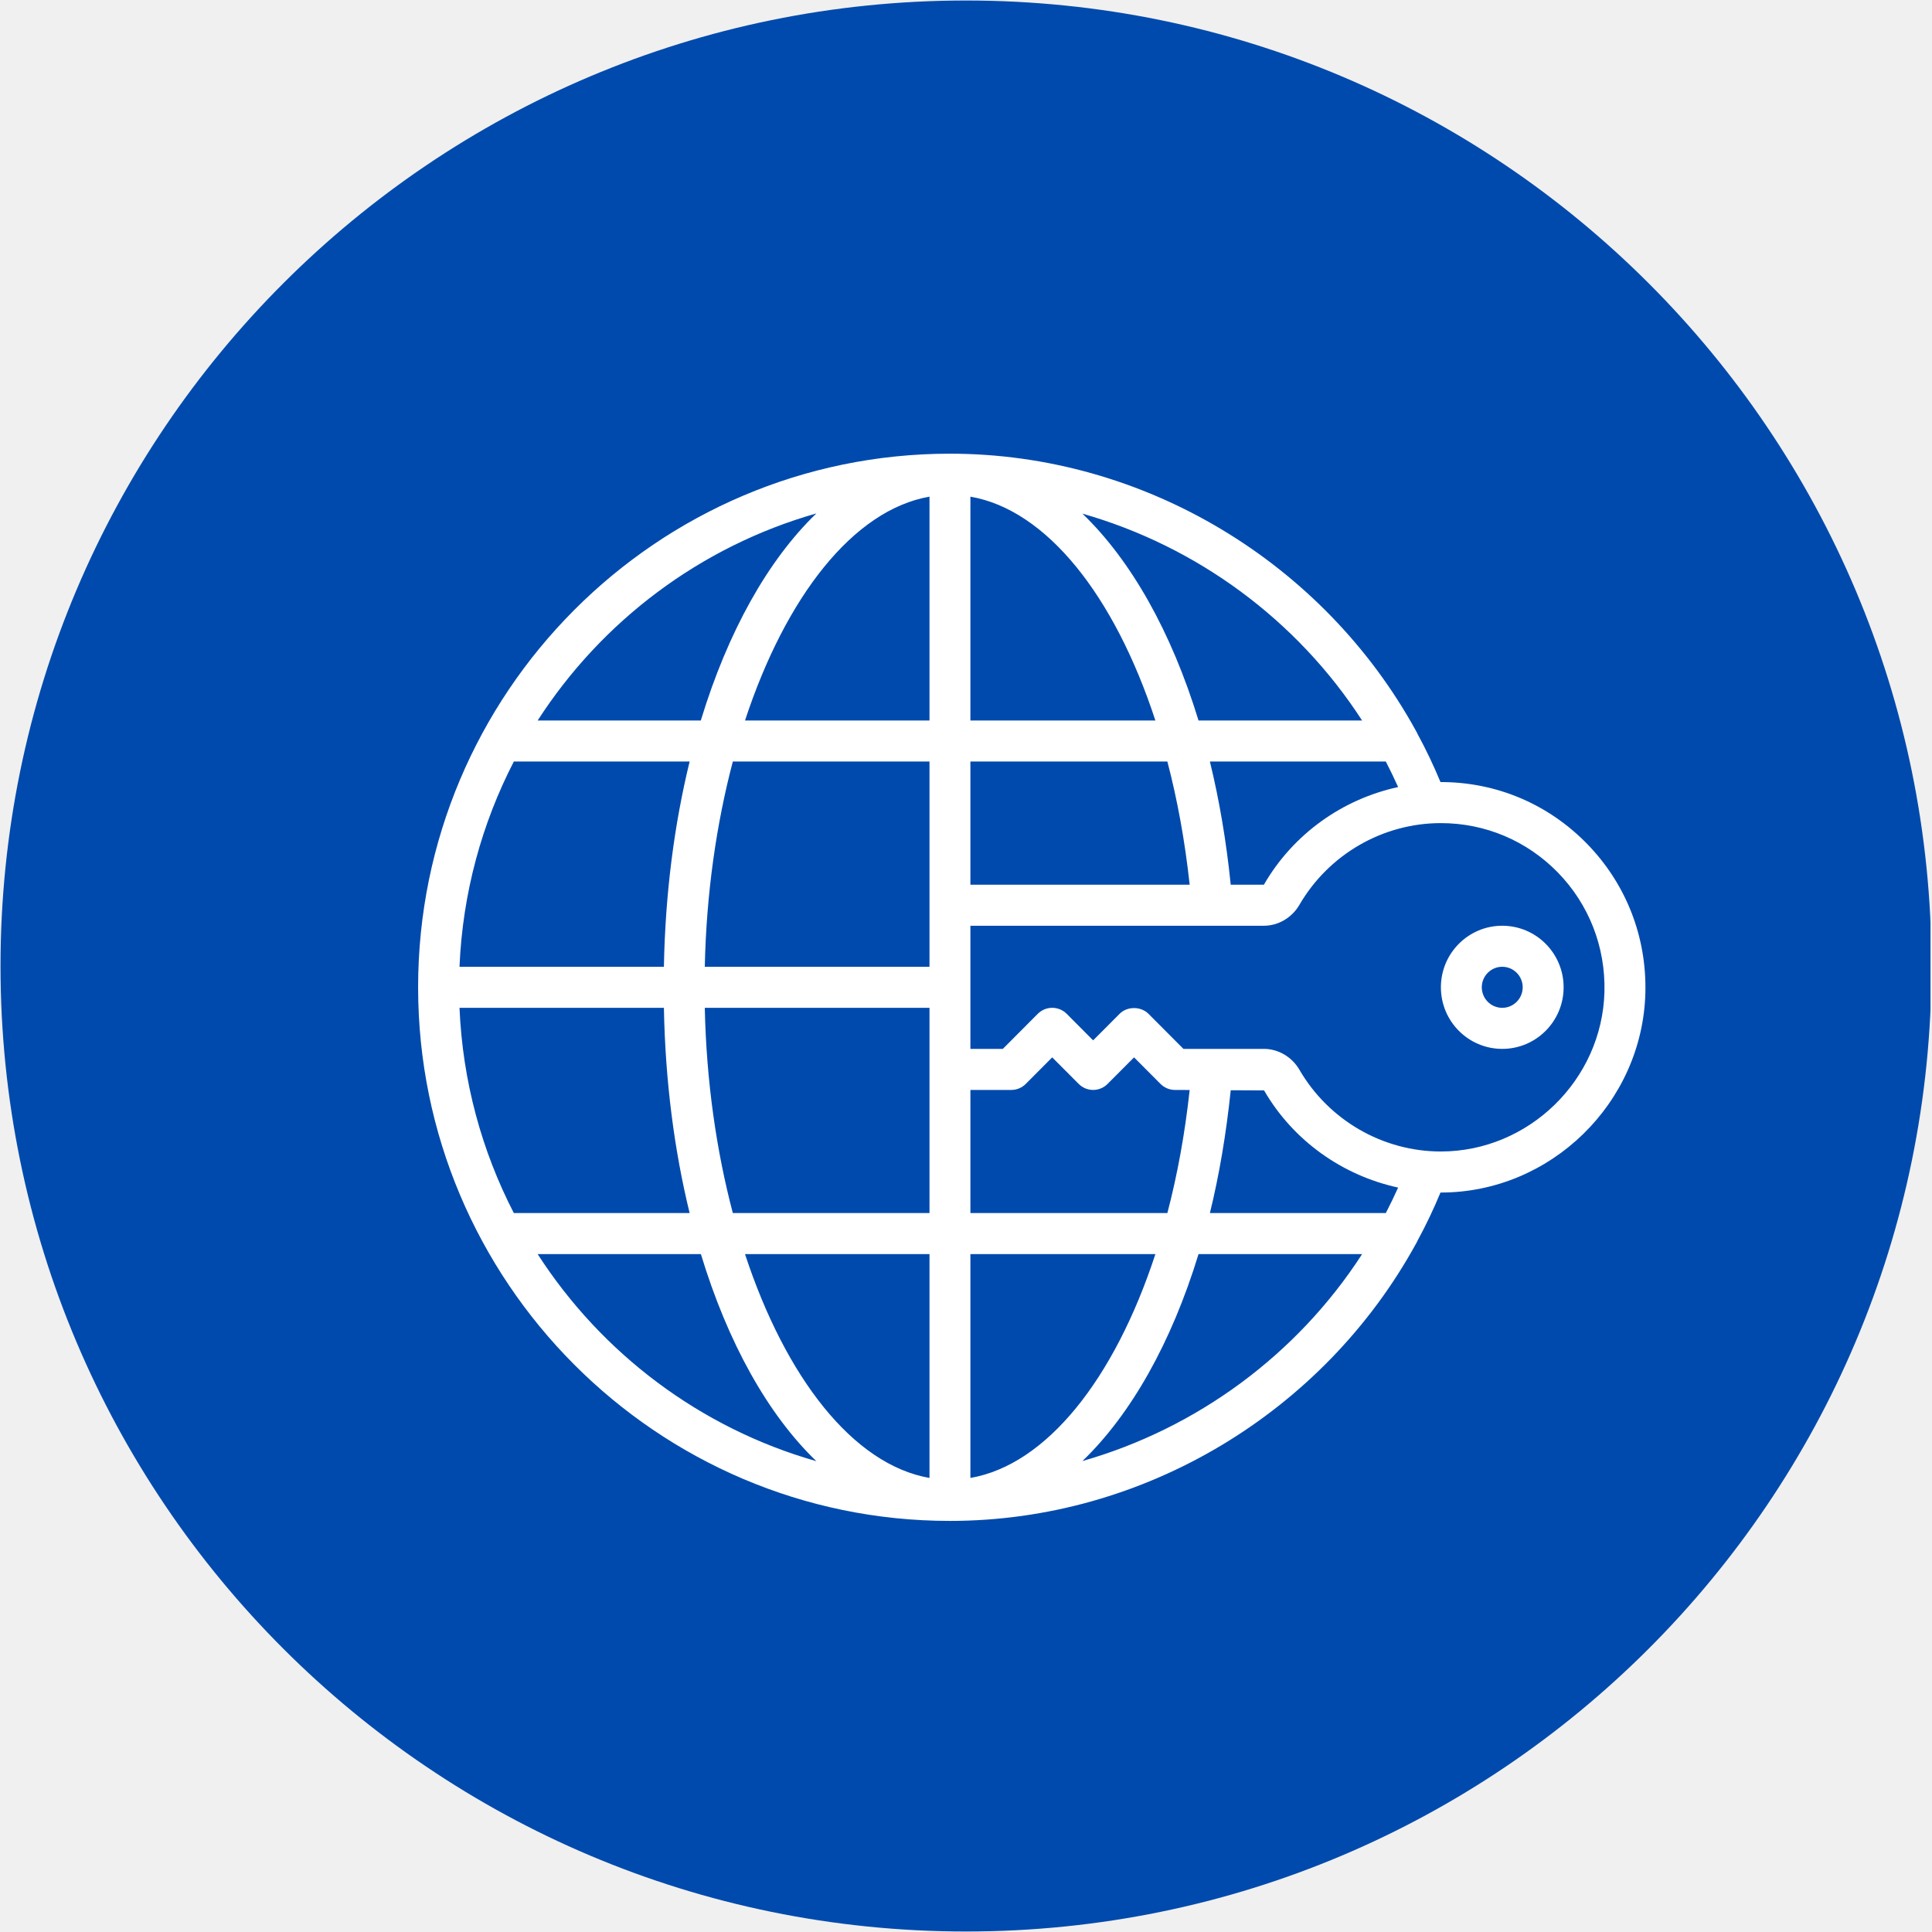
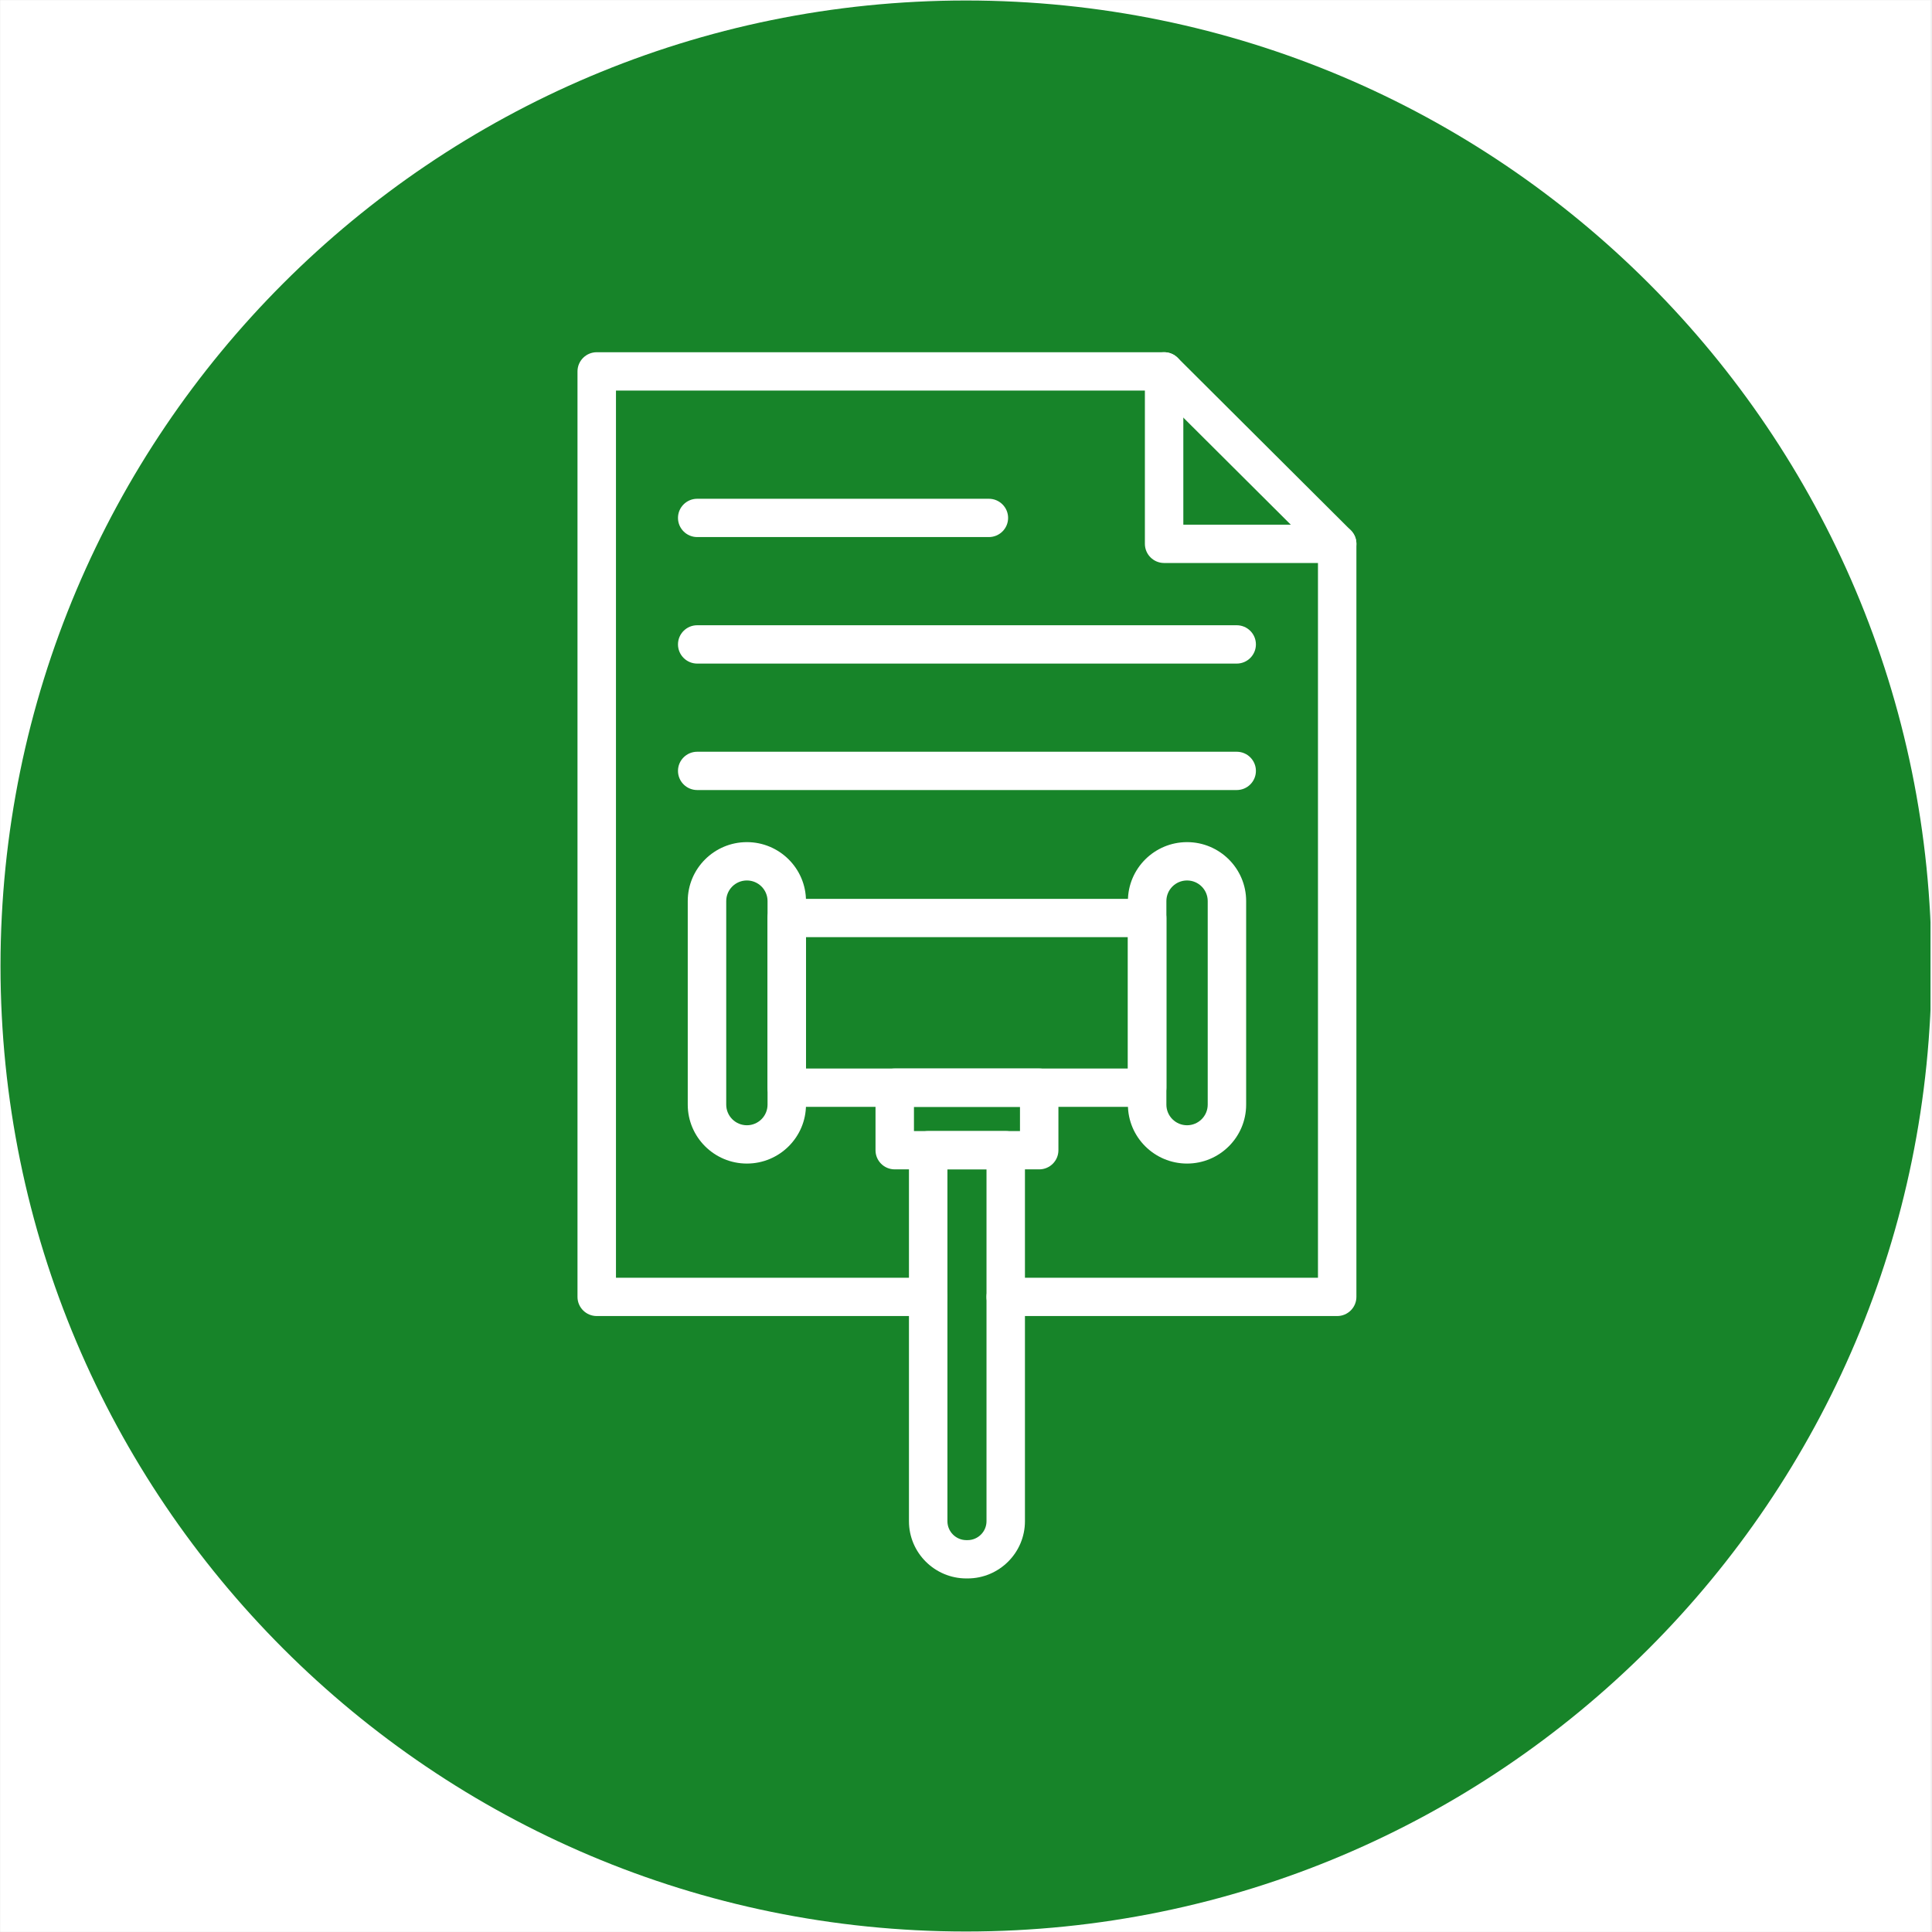
<svg xmlns="http://www.w3.org/2000/svg" width="300" zoomAndPan="magnify" viewBox="0 0 224.88 225" height="300" preserveAspectRatio="xMidYMid meet" version="1.0">
  <defs>
-     <clipPath id="43a7446847">
+     <clipPath id="9f123623e5">
      <path d="M 0 0.059 L 224.762 0.059 L 224.762 224.938 L 0 224.938 Z M 0 0.059 " clip-rule="nonzero" />
    </clipPath>
-     <clipPath id="0ff26b3ba3">
+     <clipPath id="677307c23a">
+       <path d="M 0 0.059 L 224.762 0.059 L 224.762 224.938 L 0 224.938 Z M 0 0.059 " clip-rule="nonzero" />
+     </clipPath>
+     <clipPath id="dc7bceca4e">
      <path d="M 112.441 0.059 C 50.34 0.059 0 50.402 0 112.5 C 0 174.598 50.34 224.941 112.441 224.941 C 174.539 224.941 224.879 174.598 224.879 112.5 C 224.879 50.402 174.539 0.059 112.441 0.059 " clip-rule="nonzero" />
    </clipPath>
-     <clipPath id="1416e0fd4b">
-       <path d="M 48.633 52.766 L 191.805 52.766 L 191.805 177.199 L 48.633 177.199 Z M 48.633 52.766 " clip-rule="nonzero" />
+     <clipPath id="24685c3c02">
+       <path d="M 105.684 131.668 L 119.68 131.668 L 119.68 183.824 L 105.684 183.824 Z M 105.684 131.668 " clip-rule="nonzero" />
+     </clipPath>
+     <clipPath id="92eb35d1eb">
+       <path d="M 67.195 41.02 L 157.898 41.02 L 157.898 153.359 L 67.195 153.359 Z M 67.195 41.02 " clip-rule="nonzero" />
+     </clipPath>
+     <clipPath id="05bcadc7ff">
+       <path d="M 133 41.02 L 157.898 41.02 L 157.898 65.812 L 133 65.812 Z M 133 41.02 " clip-rule="nonzero" />
    </clipPath>
  </defs>
-   <g clip-path="url(#43a7446847)">
-     <g clip-path="url(#0ff26b3ba3)">
-       <path fill="#004aad" d="M 0 0.059 L 224.879 0.059 L 224.879 224.941 L 0 224.941 Z M 0 0.059 " fill-opacity="1" fill-rule="nonzero" />
+   <g clip-path="url(#9f123623e5)">
+     <path fill="#ffffff" d="M 0 0.059 L 224.879 0.059 L 224.879 224.941 L 0 224.941 Z M 0 0.059 " fill-opacity="1" fill-rule="nonzero" />
+     <path fill="#ffffff" d="M 0 0.059 L 224.879 0.059 L 224.879 224.941 L 0 224.941 Z M 0 0.059 " fill-opacity="1" fill-rule="nonzero" />
+   </g>
+   <g clip-path="url(#677307c23a)">
+     <g clip-path="url(#dc7bceca4e)">
+       <path fill="#178429" d="M 0 0.059 L 224.879 0.059 L 224.879 224.941 L 0 224.941 Z M 0 0.059 " fill-opacity="1" fill-rule="nonzero" />
    </g>
  </g>
-   <path fill="#ffffff" d="M 174.891 112.59 C 176.203 112.59 177.273 113.664 177.273 114.98 C 177.273 116.297 176.203 117.371 174.891 117.371 C 173.578 117.371 172.508 116.297 172.508 114.98 C 172.508 113.664 173.578 112.59 174.891 112.59 Z M 174.891 122.152 C 178.836 122.152 182.039 118.941 182.039 114.98 C 182.039 111.023 178.836 107.812 174.891 107.812 C 170.945 107.812 167.746 111.023 167.746 114.98 C 167.746 118.941 170.945 122.152 174.891 122.152 " fill-opacity="1" fill-rule="nonzero" />
-   <g clip-path="url(#1416e0fd4b)">
-     <path fill="#ffffff" d="M 95.012 59.793 C 89.355 65.246 84.691 73.609 81.555 83.91 L 62.555 83.91 C 70.008 72.34 81.5 63.641 95.012 59.793 Z M 158.57 83.91 L 139.52 83.91 C 136.355 73.562 131.648 65.246 126 59.82 C 139.336 63.621 150.996 72.199 158.57 83.91 Z M 147.133 103.031 L 143.27 103.031 C 142.758 97.988 141.941 93.18 140.844 88.688 L 161.332 88.688 C 161.836 89.66 162.309 90.648 162.766 91.66 C 156.289 93.066 150.547 97.121 147.133 103.031 Z M 186.793 115.512 C 186.523 125.766 177.973 134.102 167.734 134.102 C 160.98 134.102 154.672 130.453 151.266 124.578 C 150.398 123.086 148.809 122.152 147.133 122.152 L 137.762 122.152 L 133.695 118.07 C 132.801 117.176 131.211 117.176 130.328 118.07 L 127.246 121.16 L 124.168 118.07 C 123.234 117.137 121.727 117.137 120.797 118.07 L 116.73 122.152 L 112.953 122.152 L 112.953 107.812 L 147.133 107.812 C 148.809 107.812 150.398 106.875 151.266 105.383 C 154.672 99.512 160.98 95.859 167.734 95.859 C 172.918 95.859 177.766 97.914 181.387 101.629 C 185.008 105.363 186.922 110.293 186.793 115.512 Z M 161.332 141.273 L 140.844 141.273 C 141.941 136.801 142.75 131.992 143.27 126.969 L 147.152 126.988 C 150.547 132.852 156.289 136.895 162.766 138.305 C 162.309 139.312 161.836 140.301 161.332 141.273 Z M 126 170.152 C 131.648 164.719 136.355 156.398 139.52 146.055 L 158.57 146.055 C 150.996 157.77 139.336 166.34 126 170.152 Z M 77.258 117.371 C 77.414 125.934 78.477 134 80.254 141.273 L 59.781 141.273 C 56.059 134.055 53.816 125.961 53.453 117.371 Z M 108.188 88.688 L 108.188 112.59 L 82.02 112.59 C 82.199 104.059 83.371 95.945 85.285 88.688 Z M 108.188 57.84 L 108.188 83.91 L 86.703 83.91 C 91.449 69.492 99.312 59.391 108.188 57.84 Z M 112.953 83.91 L 112.953 57.84 C 121.812 59.371 129.73 69.352 134.496 83.91 Z M 112.953 88.688 L 135.891 88.688 C 137.062 93.152 137.938 97.961 138.488 103.031 L 112.953 103.031 Z M 112.953 141.273 L 112.953 126.934 L 117.719 126.934 C 118.352 126.934 118.953 126.68 119.402 126.23 L 122.48 123.141 L 125.562 126.23 C 126.008 126.68 126.613 126.934 127.246 126.934 C 127.879 126.934 128.484 126.68 128.93 126.23 L 132.012 123.141 L 135.09 126.23 C 135.539 126.68 136.145 126.934 136.773 126.934 L 138.488 126.941 C 137.938 132 137.062 136.809 135.891 141.273 Z M 112.953 172.121 L 112.953 146.055 L 134.496 146.055 C 129.73 160.609 121.812 170.59 112.953 172.121 Z M 108.188 146.055 L 108.188 172.121 C 99.312 170.57 91.449 160.469 86.703 146.055 Z M 108.188 124.543 L 108.188 141.273 L 85.285 141.273 C 83.371 134.02 82.199 125.906 82.02 117.371 L 108.188 117.371 Z M 59.781 88.688 L 80.254 88.688 C 78.477 95.961 77.414 104.027 77.258 112.59 L 53.453 112.59 C 53.816 104 56.059 95.906 59.781 88.688 Z M 62.555 146.055 L 81.566 146.055 C 84.691 156.352 89.355 164.727 95.012 170.168 C 81.5 166.324 70.008 157.621 62.555 146.055 Z M 110.57 177.125 C 133.23 177.125 154.102 164.426 164.852 144.828 C 164.914 144.719 164.98 144.617 165.027 144.484 C 166.016 142.672 166.898 140.805 167.699 138.883 C 167.707 138.883 167.727 138.883 167.734 138.883 C 180.531 138.883 191.215 128.465 191.559 115.645 C 191.727 109.117 189.324 102.957 184.793 98.297 C 180.27 93.648 174.223 91.078 167.734 91.078 C 167.727 91.078 167.707 91.078 167.699 91.078 C 166.898 89.156 166.016 87.289 165.027 85.477 C 164.98 85.355 164.914 85.242 164.852 85.133 C 154.102 65.543 133.23 52.836 110.57 52.836 C 76.418 52.836 48.633 80.715 48.633 114.98 C 48.633 149.246 76.418 177.125 110.57 177.125 " fill-opacity="1" fill-rule="nonzero" />
+   <g clip-path="url(#24685c3c02)">
+     <path fill="#ffffff" d="M 112.621 183.824 L 112.484 183.824 C 108.797 183.824 105.797 180.836 105.797 177.16 L 105.797 133.953 C 105.797 132.723 106.801 131.723 108.039 131.723 L 117.066 131.723 C 118.305 131.723 119.305 132.723 119.305 133.953 L 119.305 177.16 C 119.305 180.832 116.309 183.824 112.621 183.824 Z M 110.277 136.184 L 110.277 177.16 C 110.277 178.375 111.27 179.363 112.484 179.363 L 112.621 179.363 C 113.836 179.363 114.828 178.375 114.828 177.16 L 114.828 136.184 L 110.277 136.184 " fill-opacity="1" fill-rule="evenodd" />
  </g>
+   <path fill="#ffffff" d="M 120.965 136.184 L 104.141 136.184 C 102.902 136.184 101.902 135.188 101.902 133.953 L 101.902 126.672 C 101.902 125.441 102.902 124.441 104.141 124.441 L 120.965 124.441 C 122.199 124.441 123.203 125.441 123.203 126.672 L 123.203 133.953 C 123.203 135.188 122.199 136.184 120.965 136.184 Z M 106.379 131.723 L 118.727 131.723 L 118.727 128.906 L 106.379 128.906 L 106.379 131.723 " fill-opacity="1" fill-rule="evenodd" />
+   <path fill="#ffffff" d="M 133.539 128.906 L 91.566 128.906 C 90.332 128.906 89.328 127.906 89.328 126.672 L 89.328 106.91 C 89.328 105.676 90.332 104.68 91.566 104.68 L 133.539 104.68 C 134.773 104.68 135.777 105.676 135.777 106.91 L 135.777 126.672 C 135.777 127.906 134.773 128.906 133.539 128.906 Z M 93.805 124.441 L 131.297 124.441 L 131.297 109.141 L 93.805 109.141 L 93.805 124.441 " fill-opacity="1" fill-rule="evenodd" />
+   <path fill="#ffffff" d="M 138.184 135.508 C 134.387 135.508 131.297 132.434 131.297 128.648 L 131.297 104.934 C 131.297 101.152 134.387 98.074 138.184 98.074 C 141.977 98.074 145.066 101.152 145.066 104.934 L 145.066 128.648 C 145.066 132.434 141.977 135.508 138.184 135.508 Z M 138.184 102.539 C 136.855 102.539 135.777 103.613 135.777 104.934 L 135.777 128.648 C 135.777 129.973 136.855 131.047 138.184 131.047 C 139.508 131.047 140.59 129.969 140.59 128.648 L 140.59 104.934 C 140.59 103.613 139.508 102.539 138.184 102.539 " fill-opacity="1" fill-rule="evenodd" />
+   <path fill="#ffffff" d="M 86.922 135.508 C 83.125 135.508 80.039 132.434 80.035 128.652 L 80.035 104.934 C 80.035 101.152 83.125 98.074 86.922 98.074 C 90.719 98.074 93.805 101.152 93.805 104.934 L 93.805 128.648 C 93.805 132.434 90.719 135.508 86.922 135.508 Z M 86.922 102.539 C 85.594 102.539 84.516 103.613 84.516 104.934 L 84.516 128.648 C 84.516 129.969 85.594 131.047 86.922 131.047 C 88.25 131.047 89.328 129.969 89.328 128.648 L 89.328 104.934 C 89.328 103.613 88.25 102.539 86.922 102.539 " fill-opacity="1" fill-rule="evenodd" />
+   <g clip-path="url(#92eb35d1eb)">
+     <path fill="#ffffff" d="M 155.668 153.266 L 117.066 153.266 C 115.832 153.266 114.828 152.266 114.828 151.035 C 114.828 149.801 115.832 148.805 117.066 148.805 L 153.43 148.805 L 153.43 64.258 L 134.586 45.484 L 71.676 45.484 L 71.676 148.805 L 108.035 148.805 C 109.273 148.805 110.277 149.801 110.277 151.035 C 110.277 152.266 109.273 153.266 108.035 153.266 L 69.438 153.266 C 68.199 153.266 67.195 152.266 67.195 151.035 L 67.195 43.254 C 67.195 42.02 68.199 41.02 69.438 41.02 L 135.512 41.02 C 136.105 41.02 136.676 41.254 137.098 41.672 L 157.25 61.754 C 157.672 62.172 157.906 62.742 157.906 63.332 L 157.906 151.035 C 157.906 152.266 156.902 153.266 155.668 153.266 " fill-opacity="1" fill-rule="evenodd" />
+   </g>
+   <g clip-path="url(#05bcadc7ff)">
+     <path fill="#ffffff" d="M 155.668 65.566 L 135.512 65.566 C 134.277 65.566 133.273 64.566 133.273 63.332 L 133.273 43.254 C 133.273 42.02 134.277 41.02 135.512 41.02 C 136.75 41.02 137.75 42.02 137.75 43.254 L 137.75 61.102 L 155.668 61.102 C 156.906 61.102 157.906 62.102 157.906 63.332 C 157.906 64.566 156.902 65.566 155.668 65.566 " fill-opacity="1" fill-rule="evenodd" />
+   </g>
+   <path fill="#ffffff" d="M 143.965 92.008 L 81.137 92.008 C 79.902 92.008 78.898 91.012 78.898 89.777 C 78.898 88.547 79.902 87.547 81.137 87.547 L 143.965 87.547 C 145.203 87.547 146.203 88.547 146.203 89.777 C 146.203 91.012 145.203 92.008 143.965 92.008 " fill-opacity="1" fill-rule="evenodd" />
+   <path fill="#ffffff" d="M 143.965 77.281 L 81.137 77.281 C 79.902 77.281 78.898 76.277 78.898 75.047 C 78.898 73.816 79.902 72.816 81.137 72.816 L 143.965 72.816 C 145.203 72.816 146.203 73.816 146.203 75.047 C 146.203 76.277 145.203 77.281 143.965 77.281 " fill-opacity="1" fill-rule="evenodd" />
+   <path fill="#ffffff" d="M 115.102 62.547 L 81.137 62.547 C 79.902 62.547 78.898 61.547 78.898 60.316 C 78.898 59.086 79.902 58.086 81.137 58.086 L 115.102 58.086 C 116.34 58.086 117.344 59.086 117.344 60.316 C 117.344 61.547 116.34 62.547 115.102 62.547 " fill-opacity="1" fill-rule="evenodd" />
</svg>
